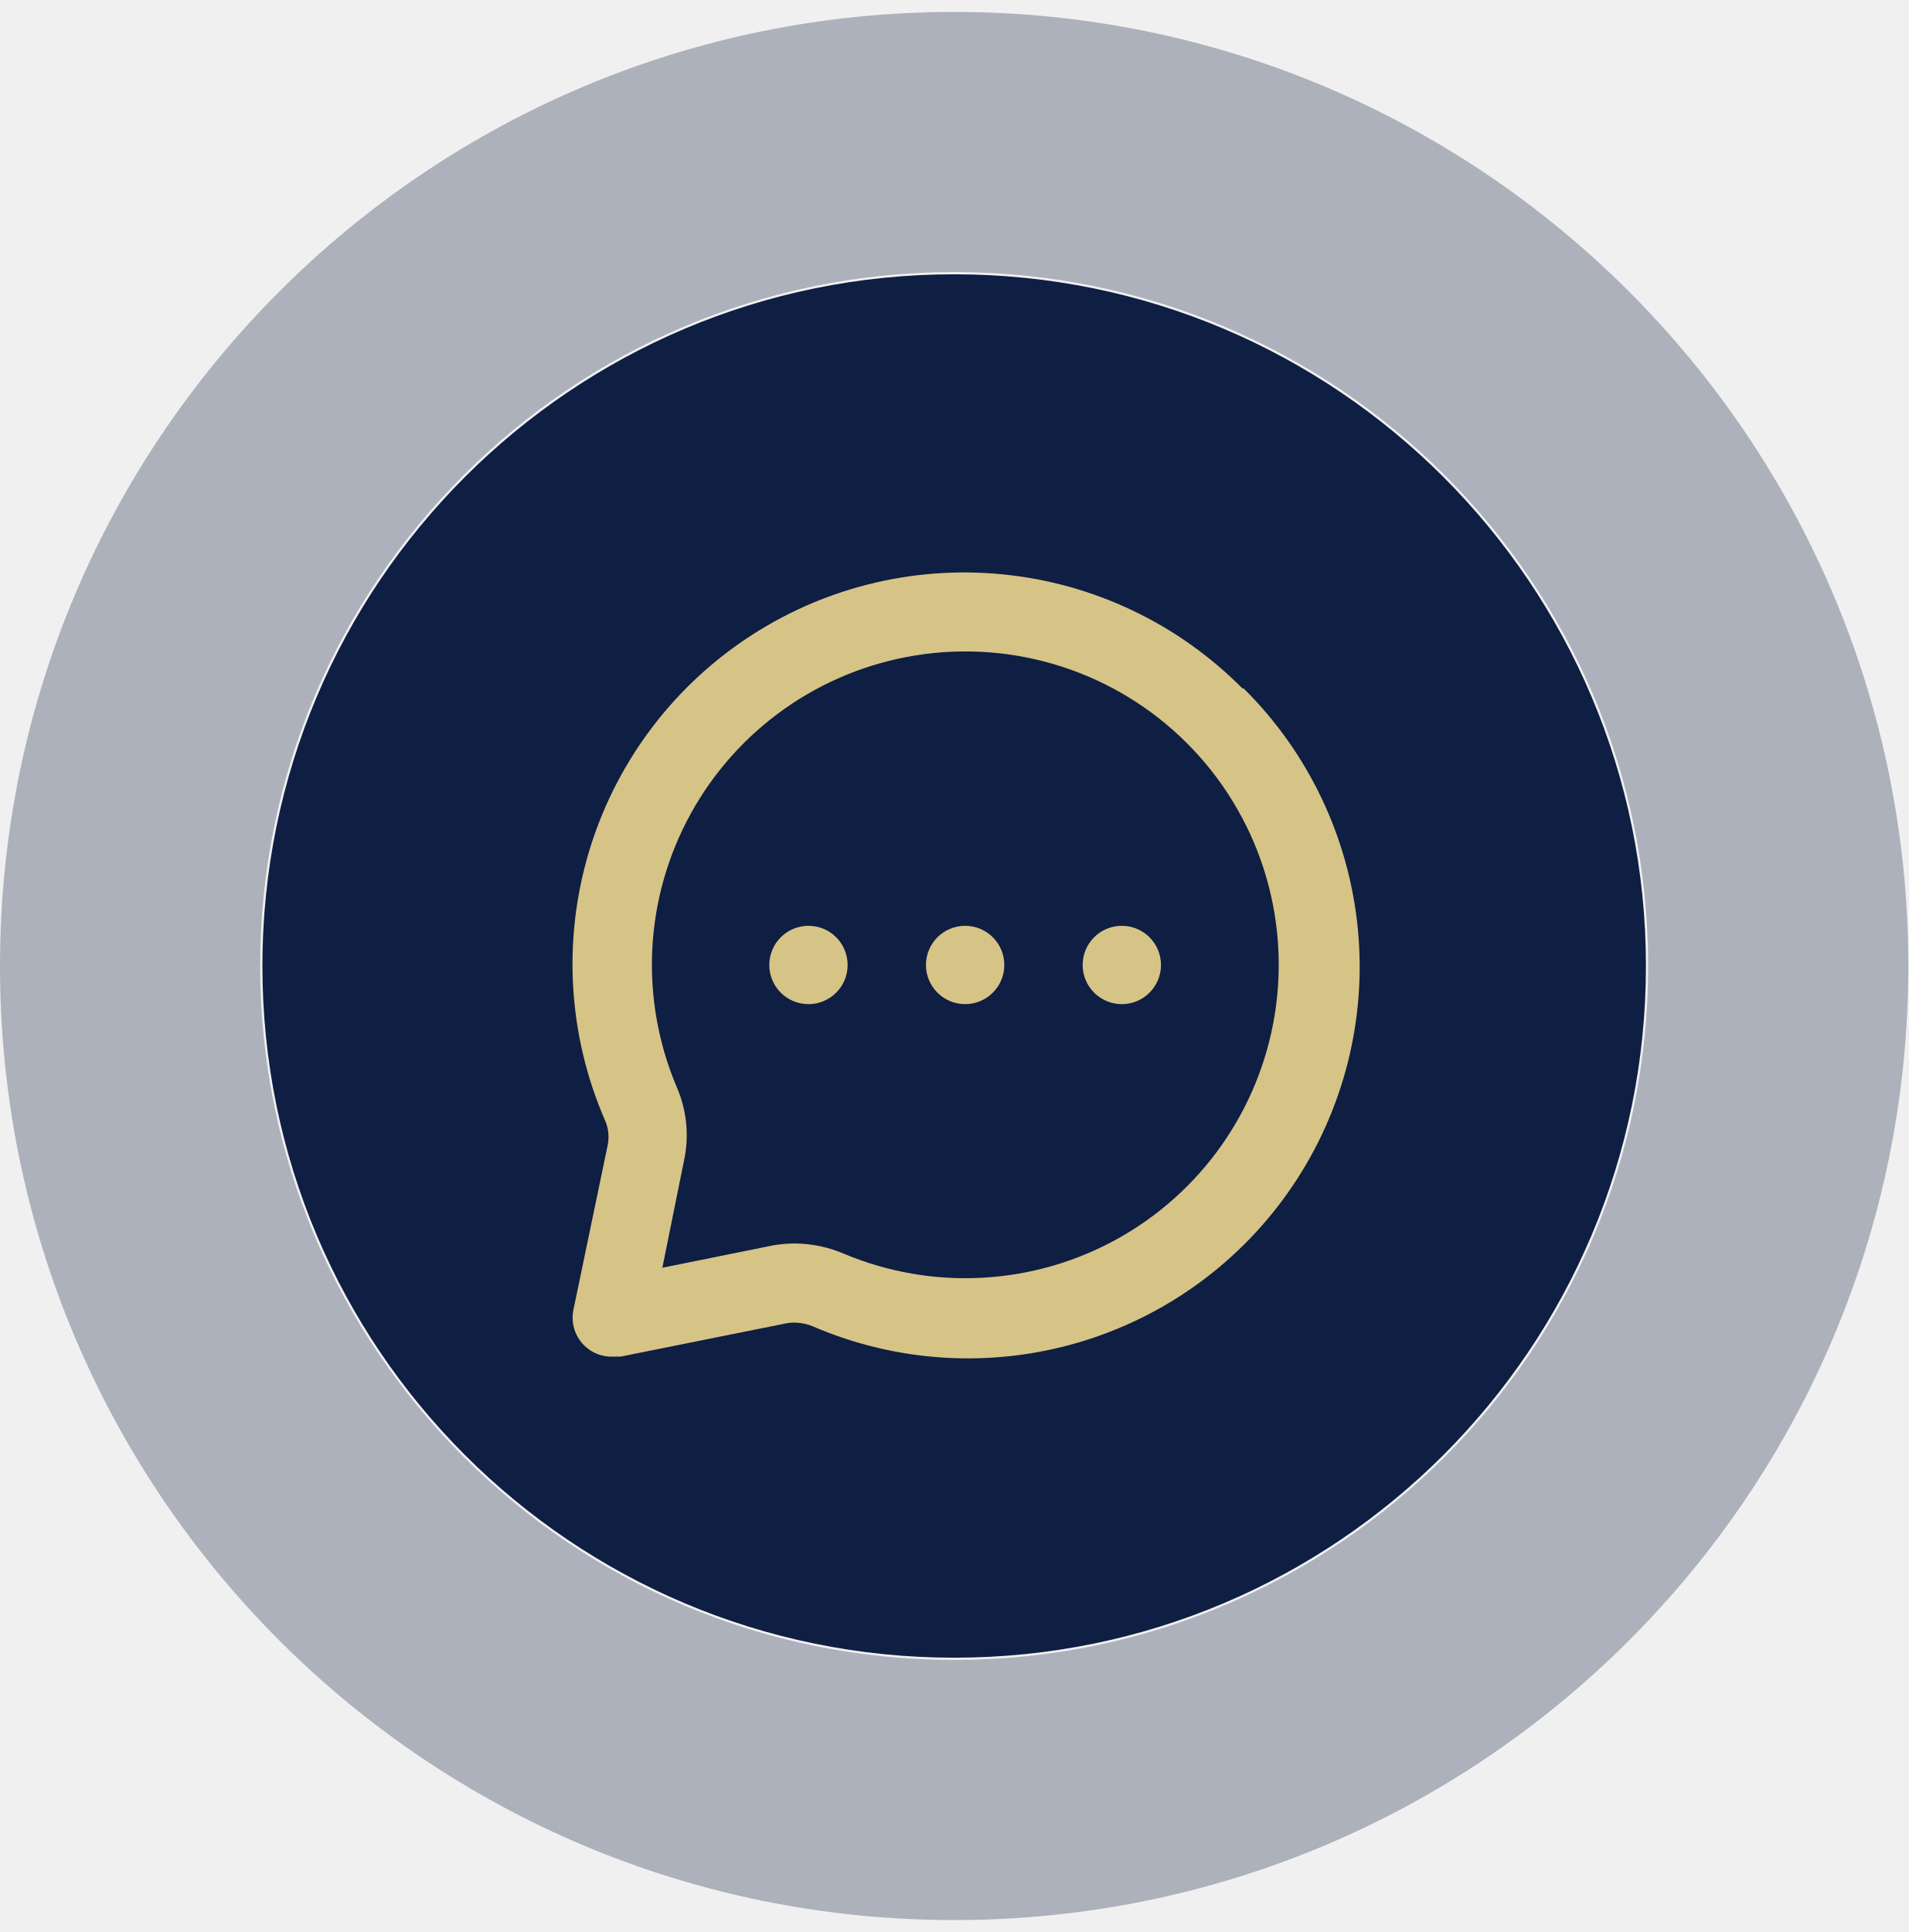
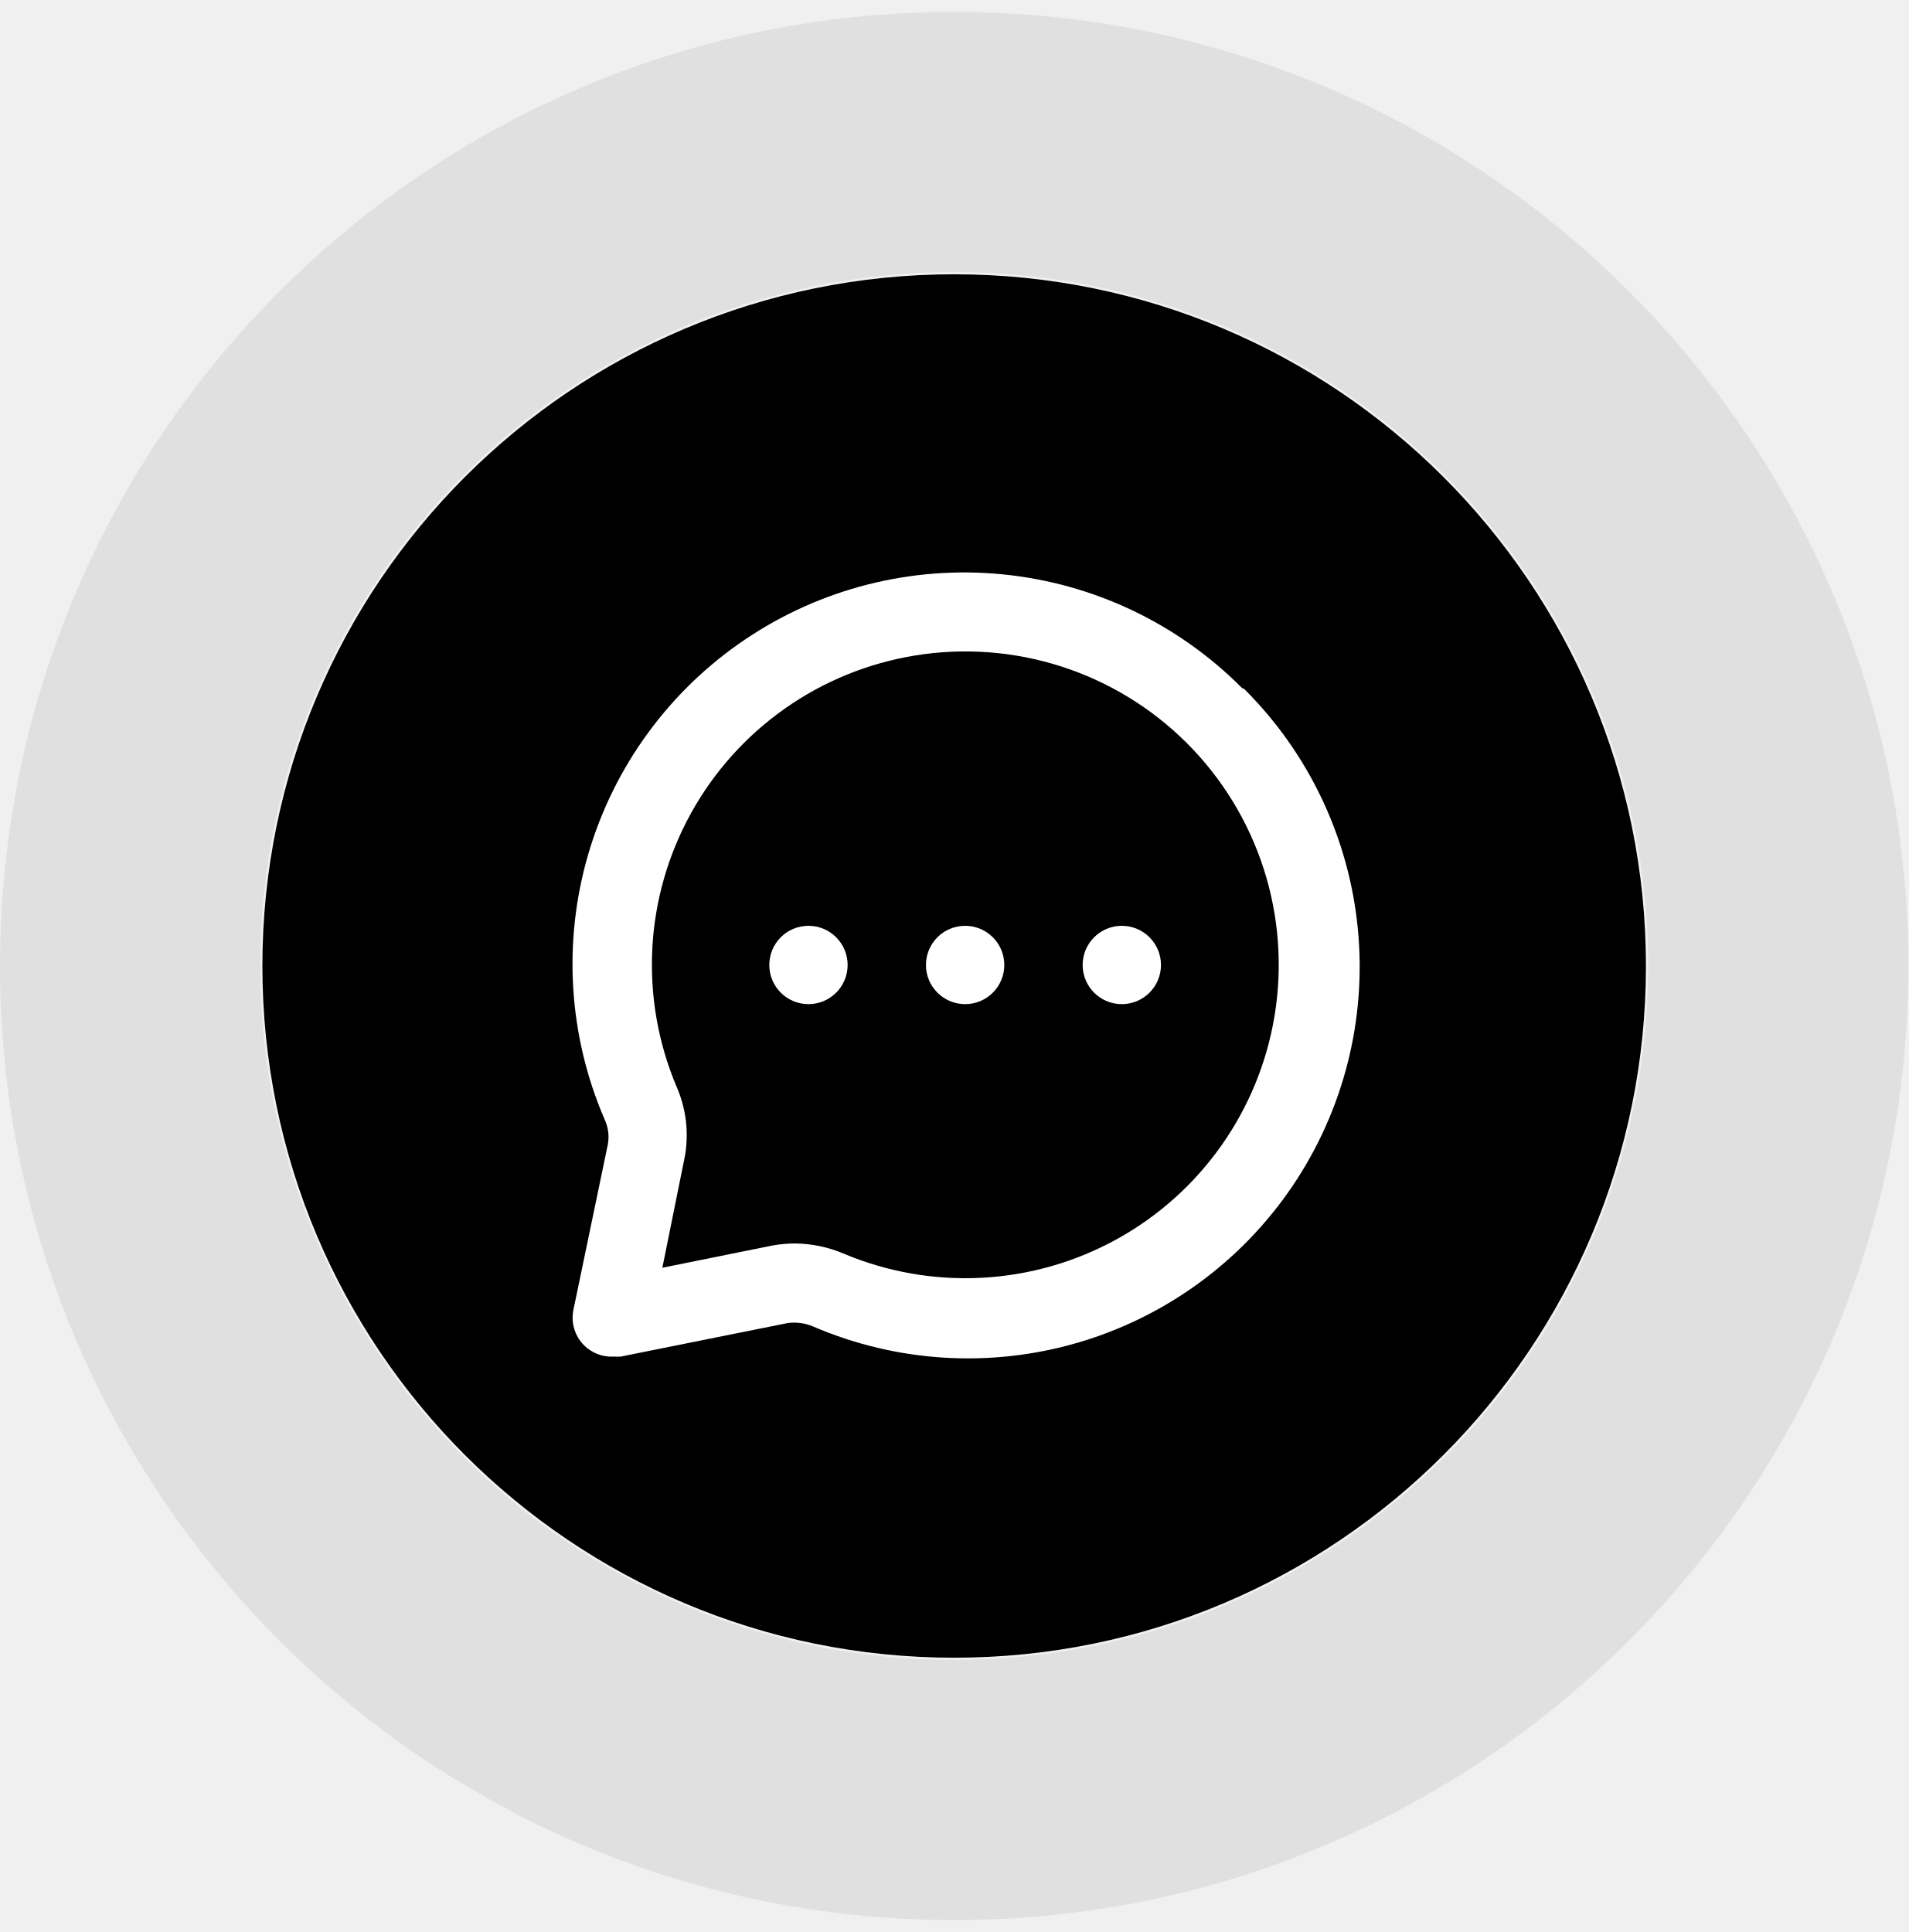
<svg xmlns="http://www.w3.org/2000/svg" width="80" height="81" viewBox="0 0 80 81" fill="none">
-   <path opacity="0.3" d="M80 40.5C80 62.591 62.091 80.5 40 80.5C17.909 80.5 0 62.591 0 40.5C0 18.409 17.909 0.5 40 0.5C62.091 0.5 80 18.409 80 40.5ZM10.907 40.5C10.907 56.568 23.933 69.593 40 69.593C56.068 69.593 69.093 56.568 69.093 40.5C69.093 24.433 56.068 11.407 40 11.407C23.933 11.407 10.907 24.433 10.907 40.5Z" fill="#0F1E43" />
-   <ellipse cx="40" cy="40.5" rx="29" ry="29" fill="#0F1E43" />
-   <path d="M40.459 42.099C41.366 42.099 42.102 41.364 42.102 40.457C42.102 39.55 41.366 38.815 40.459 38.815C39.553 38.815 38.817 39.55 38.817 40.457C38.817 41.364 39.553 42.099 40.459 42.099Z" fill="#D6C486" />
-   <path d="M47.028 42.099C47.934 42.099 48.67 41.364 48.67 40.457C48.67 39.55 47.934 38.815 47.028 38.815C46.121 38.815 45.386 39.55 45.386 40.457C45.386 41.364 46.121 42.099 47.028 42.099Z" fill="#D6C486" />
-   <path d="M33.892 42.099C34.799 42.099 35.534 41.364 35.534 40.457C35.534 39.55 34.799 38.815 33.892 38.815C32.985 38.815 32.25 39.55 32.25 40.457C32.25 41.364 32.985 42.099 33.892 42.099Z" fill="#D6C486" />
-   <path d="M52.07 28.848C49.376 26.136 45.82 24.449 42.015 24.078C38.21 23.706 34.395 24.674 31.228 26.815C28.06 28.955 25.738 32.133 24.663 35.802C23.588 39.47 23.826 43.399 25.337 46.911C25.494 47.237 25.546 47.605 25.485 47.962L24.04 54.908C23.984 55.174 23.995 55.45 24.073 55.711C24.15 55.972 24.291 56.209 24.483 56.402C24.64 56.558 24.828 56.681 25.034 56.763C25.239 56.845 25.46 56.884 25.682 56.878H26.01L33.038 55.466C33.395 55.423 33.758 55.474 34.089 55.614C37.601 57.125 41.53 57.363 45.198 56.288C48.867 55.212 52.045 52.891 54.185 49.723C56.325 46.556 57.294 42.74 56.922 38.936C56.551 35.131 54.864 31.575 52.153 28.88L52.07 28.848ZM53.433 42.576C53.112 44.536 52.351 46.398 51.206 48.022C50.061 49.646 48.563 50.989 46.824 51.95C45.085 52.911 43.151 53.465 41.167 53.571C39.183 53.677 37.201 53.331 35.37 52.56C34.721 52.283 34.023 52.138 33.317 52.133C33.009 52.135 32.702 52.162 32.398 52.215L27.767 53.151L28.703 48.52C28.89 47.517 28.769 46.481 28.358 45.548C27.587 43.717 27.241 41.735 27.347 39.751C27.452 37.767 28.007 35.833 28.968 34.094C29.929 32.355 31.272 30.857 32.896 29.712C34.519 28.567 36.382 27.806 38.342 27.485C40.4 27.147 42.509 27.304 44.494 27.943C46.48 28.582 48.284 29.684 49.759 31.159C51.234 32.634 52.336 34.438 52.975 36.423C53.614 38.409 53.771 40.518 53.433 42.576Z" fill="#D6C486" />
+   <path opacity="0.3" d="M80 40.5C80 62.591 62.091 80.5 40 80.5C17.909 80.5 0 62.591 0 40.5C0 18.409 17.909 0.5 40 0.5C62.091 0.5 80 18.409 80 40.5ZM10.907 40.5C10.907 56.568 23.933 69.593 40 69.593C56.068 69.593 69.093 56.568 69.093 40.5C69.093 24.433 56.068 11.407 40 11.407C23.933 11.407 10.907 24.433 10.907 40.5Z" fill="#979797" fill-opacity="0.6" />
+   <ellipse cx="40" cy="40.5" rx="29" ry="29" fill="black" />
+   <path d="M40.459 42.099C41.366 42.099 42.102 41.364 42.102 40.457C42.102 39.55 41.366 38.815 40.459 38.815C39.553 38.815 38.817 39.55 38.817 40.457C38.817 41.364 39.553 42.099 40.459 42.099Z" fill="white" />
+   <path d="M47.028 42.099C47.934 42.099 48.67 41.364 48.67 40.457C48.67 39.55 47.934 38.815 47.028 38.815C46.121 38.815 45.386 39.55 45.386 40.457C45.386 41.364 46.121 42.099 47.028 42.099Z" fill="white" />
+   <path d="M33.892 42.099C34.799 42.099 35.534 41.364 35.534 40.457C35.534 39.55 34.799 38.815 33.892 38.815C32.985 38.815 32.25 39.55 32.25 40.457C32.25 41.364 32.985 42.099 33.892 42.099Z" fill="white" />
+   <path d="M52.07 28.848C49.376 26.136 45.82 24.449 42.015 24.078C38.21 23.706 34.395 24.674 31.228 26.815C28.06 28.955 25.738 32.133 24.663 35.802C23.588 39.47 23.826 43.399 25.337 46.911C25.494 47.237 25.546 47.605 25.485 47.962L24.04 54.908C23.984 55.174 23.995 55.45 24.073 55.711C24.15 55.972 24.291 56.209 24.483 56.402C24.64 56.558 24.828 56.681 25.034 56.763C25.239 56.845 25.46 56.884 25.682 56.878H26.01L33.038 55.466C33.395 55.423 33.758 55.474 34.089 55.614C37.601 57.125 41.53 57.363 45.198 56.288C48.867 55.212 52.045 52.891 54.185 49.723C56.325 46.556 57.294 42.74 56.922 38.936C56.551 35.131 54.864 31.575 52.153 28.88L52.07 28.848ZM53.433 42.576C53.112 44.536 52.351 46.398 51.206 48.022C50.061 49.646 48.563 50.989 46.824 51.95C45.085 52.911 43.151 53.465 41.167 53.571C39.183 53.677 37.201 53.331 35.37 52.56C34.721 52.283 34.023 52.138 33.317 52.133C33.009 52.135 32.702 52.162 32.398 52.215L27.767 53.151L28.703 48.52C28.89 47.517 28.769 46.481 28.358 45.548C27.587 43.717 27.241 41.735 27.347 39.751C27.452 37.767 28.007 35.833 28.968 34.094C29.929 32.355 31.272 30.857 32.896 29.712C34.519 28.567 36.382 27.806 38.342 27.485C40.4 27.147 42.509 27.304 44.494 27.943C46.48 28.582 48.284 29.684 49.759 31.159C51.234 32.634 52.336 34.438 52.975 36.423C53.614 38.409 53.771 40.518 53.433 42.576Z" fill="white" />
</svg>
